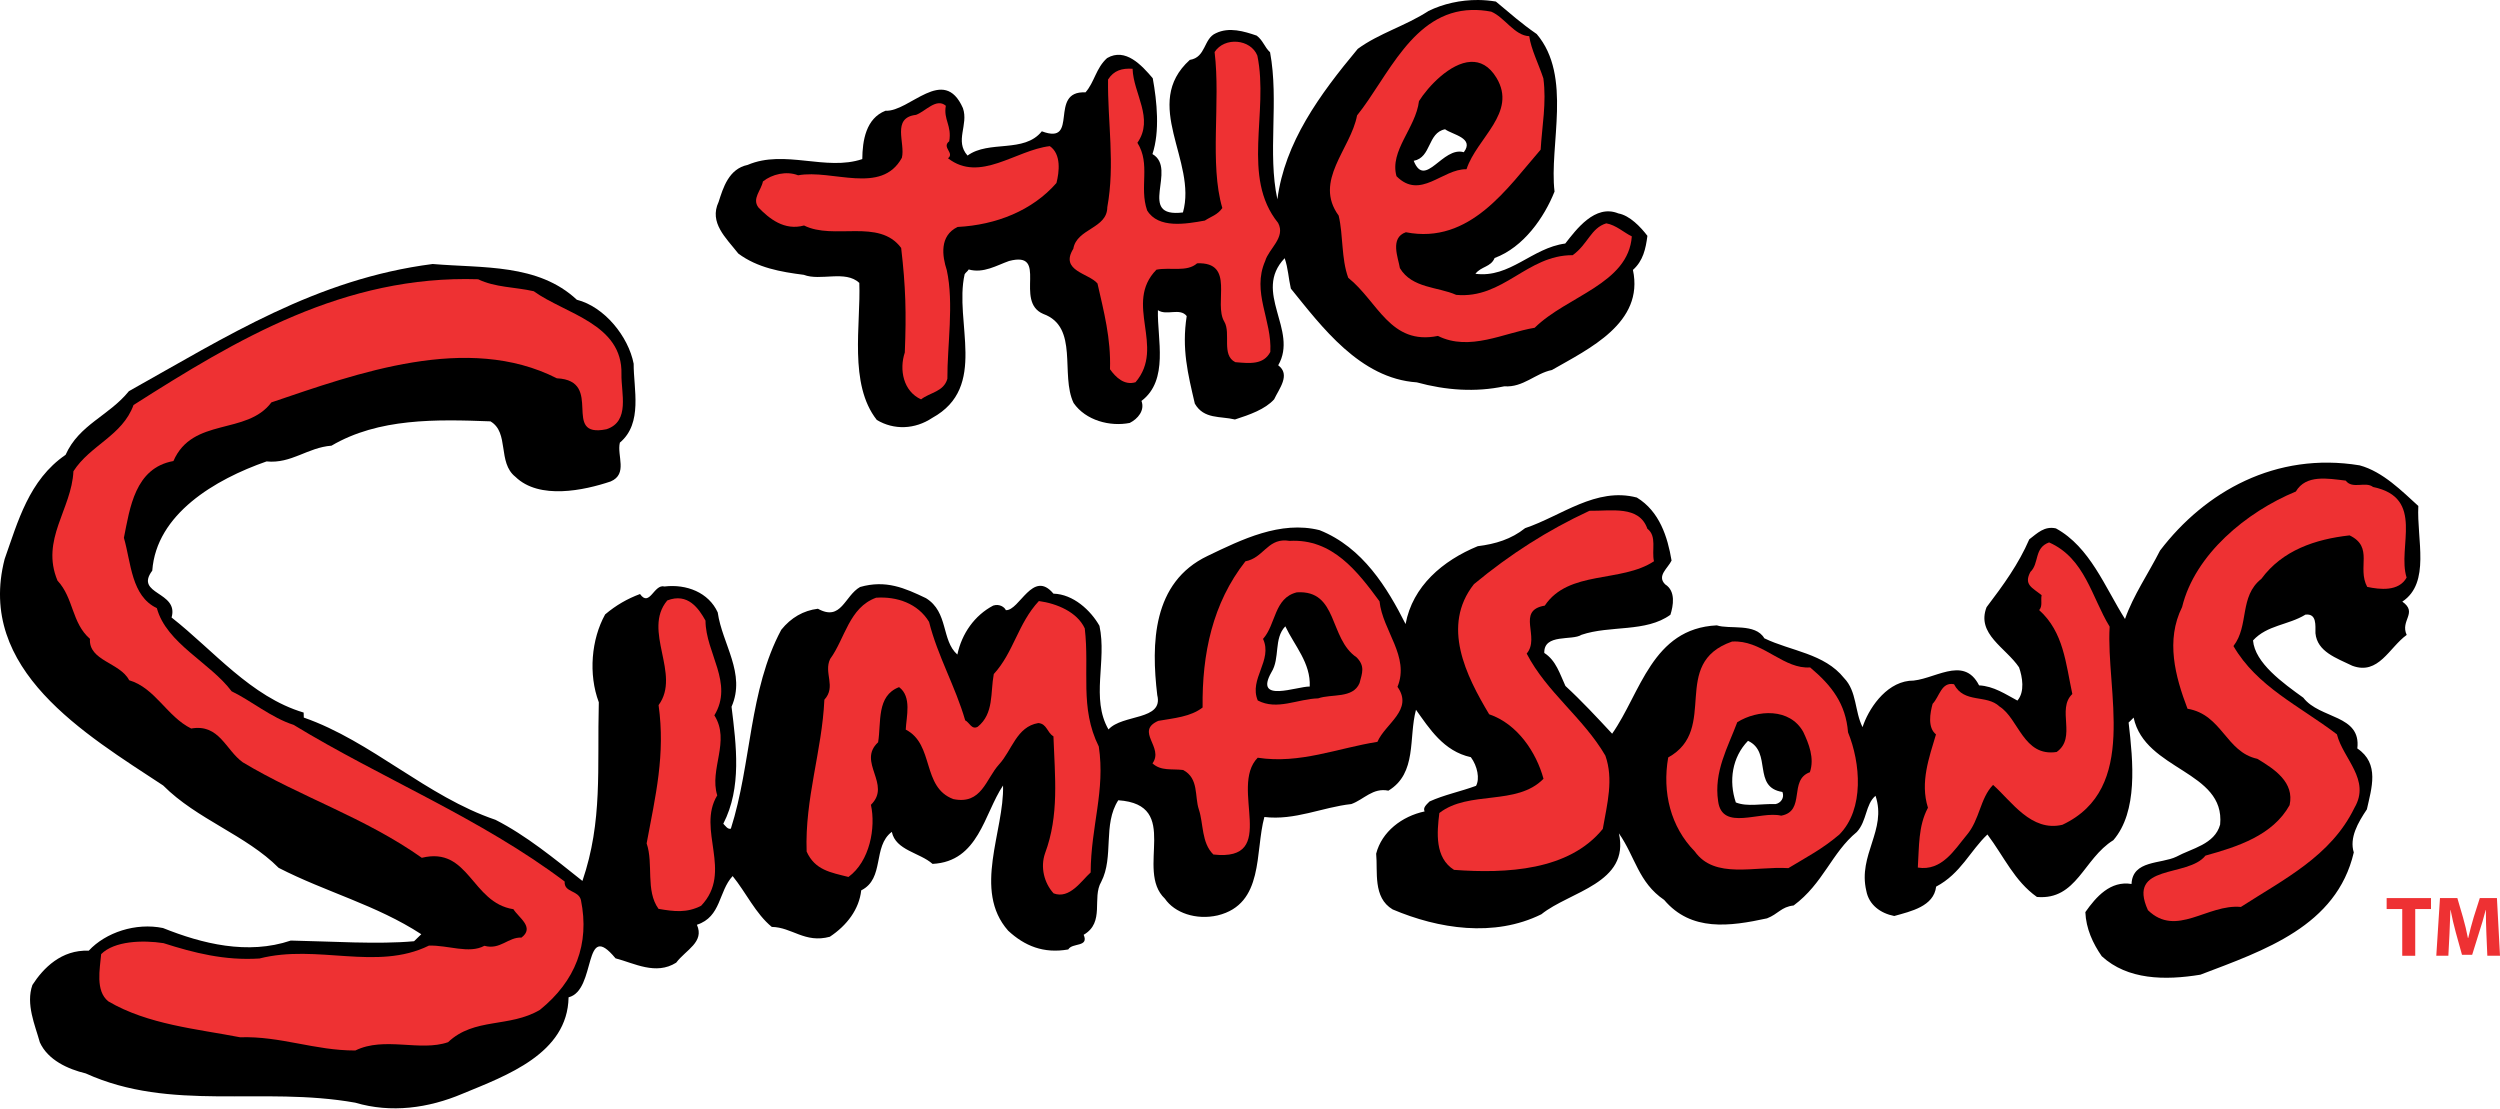
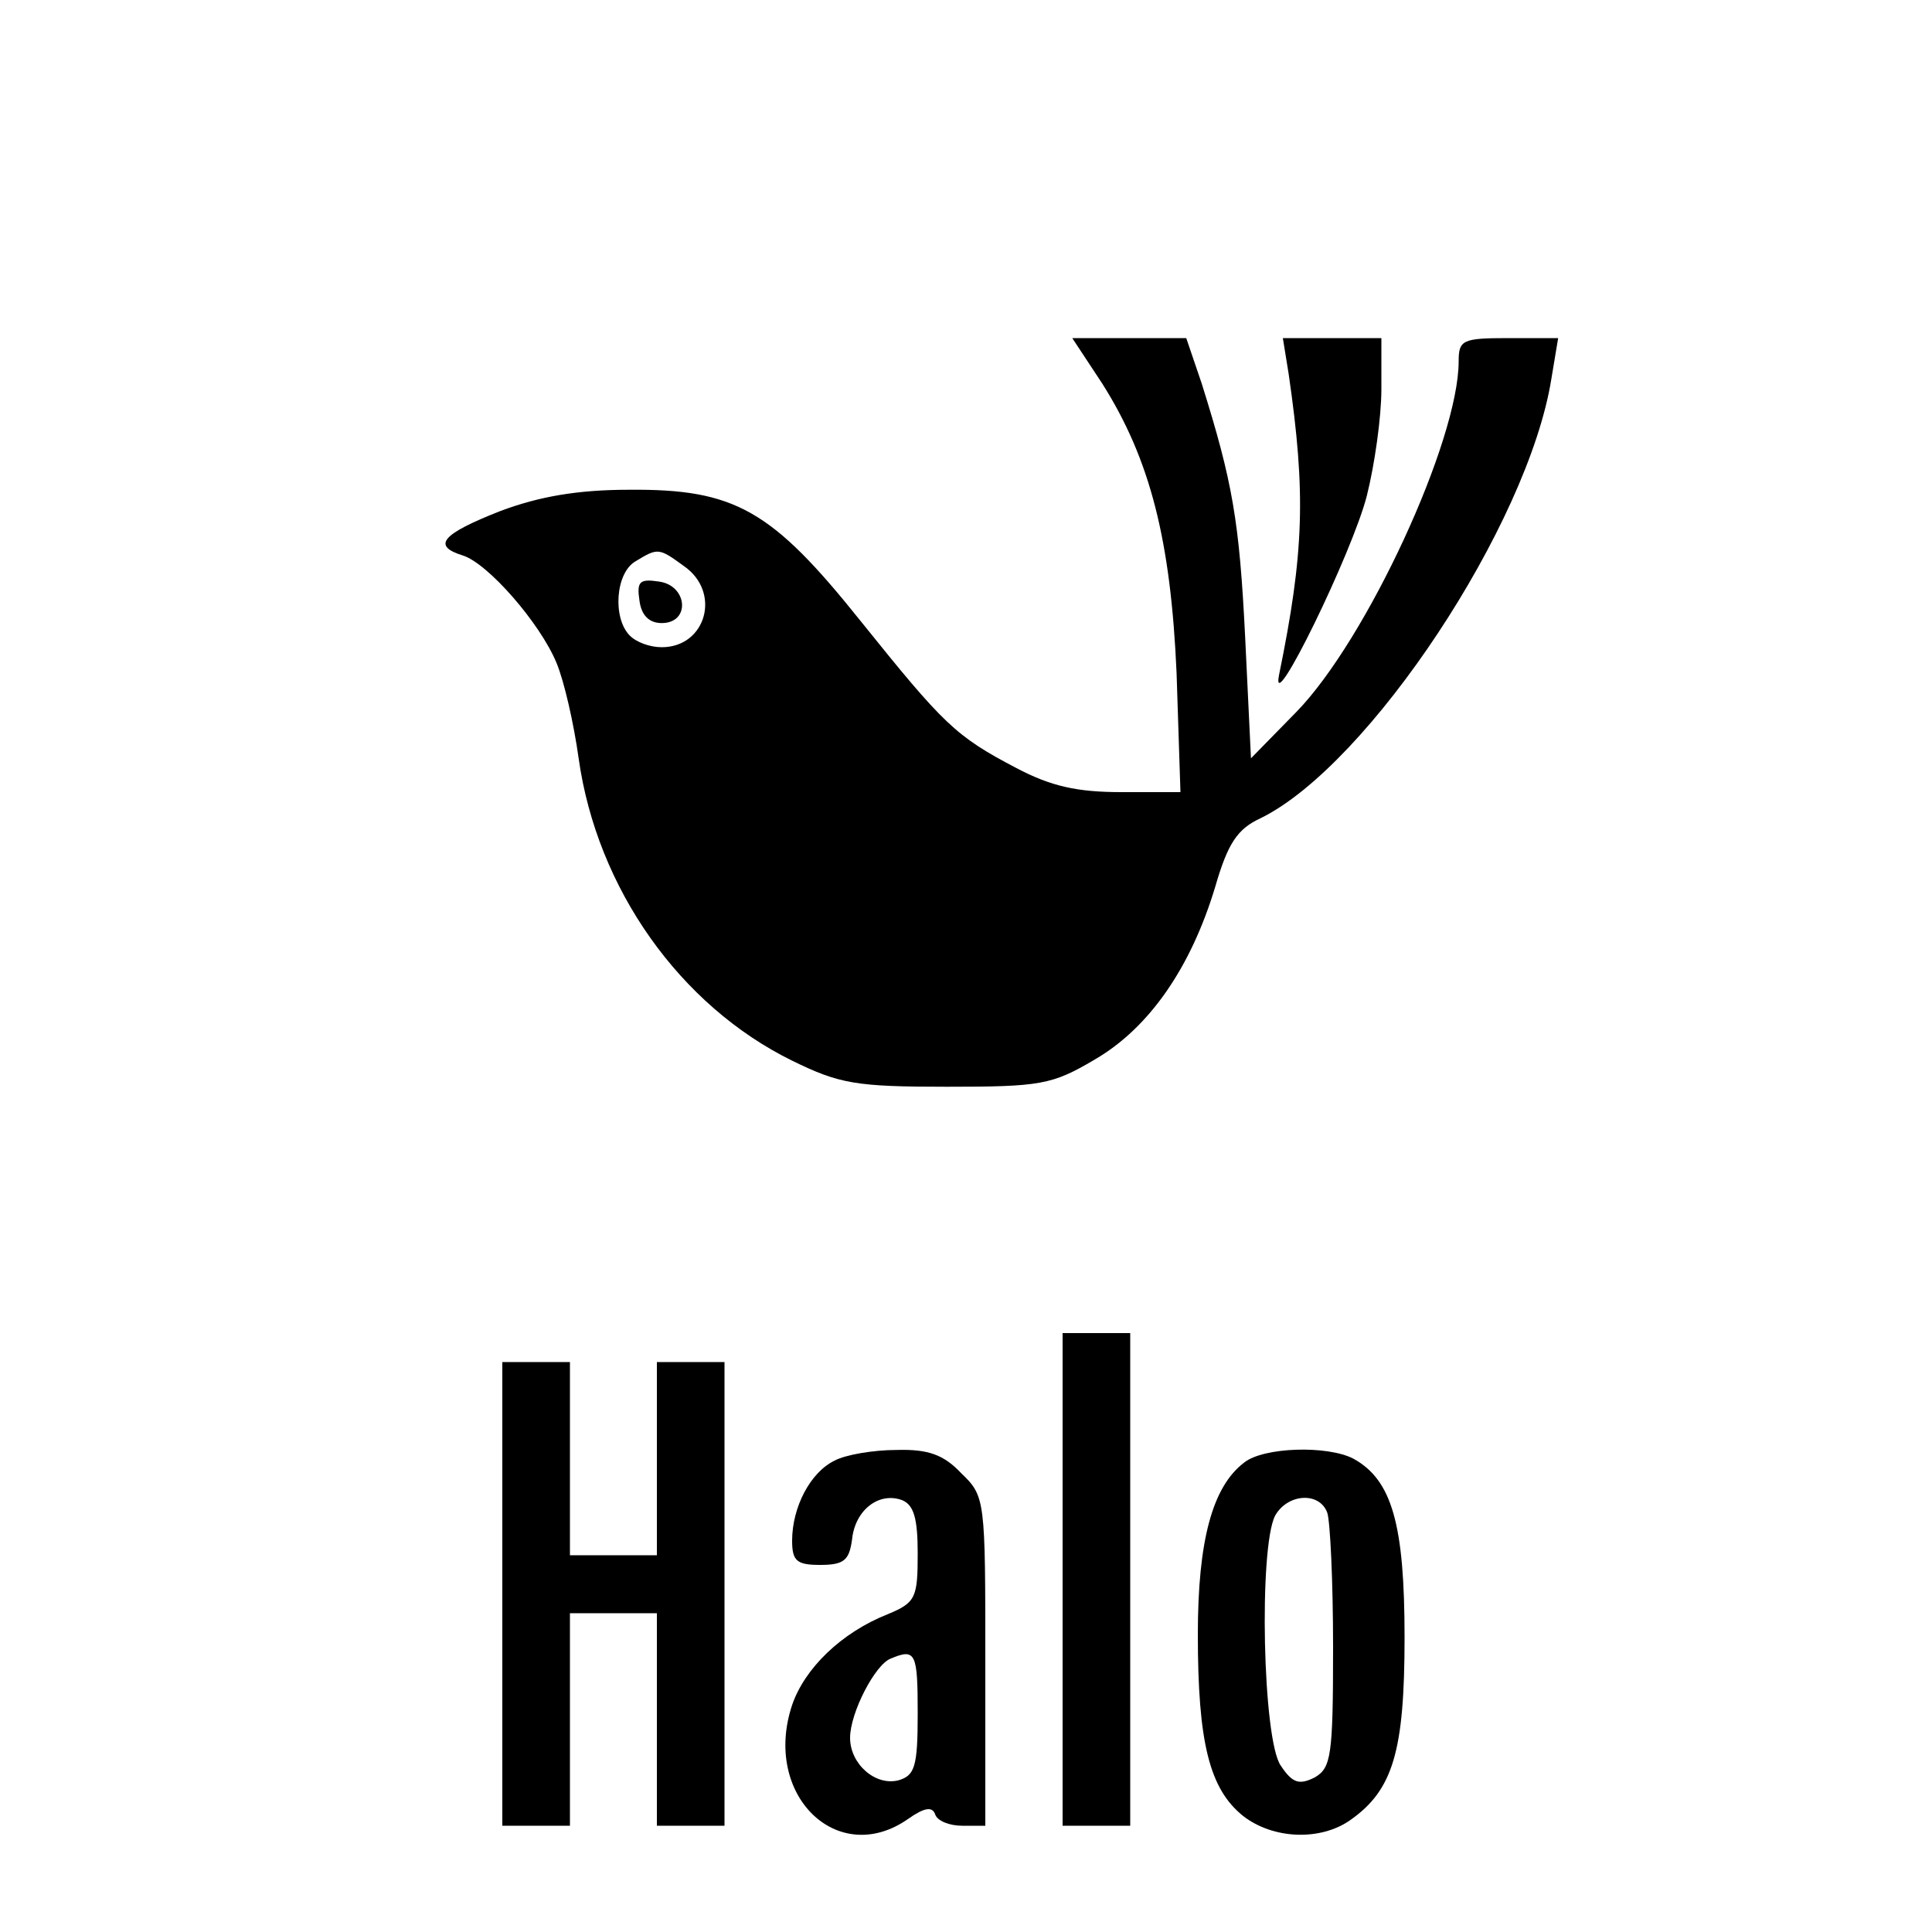
- <svg xmlns="http://www.w3.org/2000/svg" height="133" width="300" version="1.1" id="svg2">
-   <defs id="defs50" />
-   <g transform="matrix(0.7239155,0,0,0.7237776,-102.3349,-291.9314)" id="g4">
-     <path d="M 177.391 0 C 175.268 -0.017 173.162 0.461 171.412 1.322 C 168.708 3.092 165.463 4.002 162.93 5.865 C 158.332 11.383 154.171 17.103 153.287 23.92 C 152.084 18.373 153.497 12.131 152.408 6.27 C 151.738 5.662 151.584 4.864 150.805 4.275 C 149.299 3.761 147.507 3.21 145.908 3.984 C 144.405 4.631 144.74 6.881 142.777 7.188 C 136.919 12.496 143.695 19.346 141.953 25.494 C 136.319 26.188 141.37 20.264 138.295 18.488 C 139.194 15.774 138.839 12.183 138.33 9.387 C 137.018 7.853 135.065 5.678 132.852 6.969 C 131.515 8.167 131.338 9.86 130.26 11.084 C 125.731 10.856 129.613 17.491 125.02 15.756 C 122.888 18.419 118.679 16.786 116.105 18.668 C 114.53 16.908 116.251 14.986 115.551 12.975 C 113.242 7.745 109.15 13.445 106.26 13.289 C 103.907 14.208 103.493 16.883 103.475 19.09 C 99.12 20.566 94.148 17.895 89.717 19.789 C 87.45 20.265 86.783 22.522 86.234 24.23 C 85.057 26.733 87.137 28.559 88.598 30.428 C 90.9 32.137 93.68 32.627 96.455 32.979 C 98.467 33.757 101.429 32.378 103.117 33.945 C 103.313 38.929 101.82 46.086 105.219 50.395 C 107.267 51.624 109.782 51.54 111.873 50.146 C 118.61 46.447 114.461 38.66 115.756 32.912 C 115.873 32.7 116.123 32.558 116.244 32.336 C 118.023 32.834 119.602 31.84 121.09 31.318 C 125.911 30.058 121.645 36.166 125.193 37.672 C 129.512 39.241 127.205 44.966 128.832 48.361 C 130.287 50.46 133.199 51.221 135.568 50.752 C 136.546 50.263 137.401 49.243 136.977 48.111 C 140.292 45.611 138.857 40.678 138.949 37.221 C 139.985 37.925 141.593 36.891 142.404 37.928 C 141.793 41.882 142.544 44.842 143.379 48.436 C 144.473 50.335 146.426 49.908 148.193 50.338 C 149.954 49.771 151.815 49.118 152.896 47.92 C 153.476 46.67 154.909 44.958 153.385 43.834 C 155.846 39.596 150.275 35.06 154.16 30.984 C 154.581 32.205 154.611 33.361 154.902 34.631 C 158.584 39.166 163.185 45.422 170.016 45.883 C 173.515 46.84 177.055 47.09 180.521 46.357 C 182.782 46.523 184.249 44.794 186.229 44.402 C 190.671 41.85 197.317 38.757 195.951 32.389 C 197.174 31.301 197.486 29.864 197.689 28.301 C 196.895 27.256 195.572 25.853 194.199 25.609 C 191.401 24.467 189.14 27.559 187.832 29.223 C 183.816 29.756 181.2 33.394 177.049 32.855 C 177.755 31.944 178.898 32.068 179.354 30.961 C 182.817 29.677 185.302 26.11 186.545 22.986 C 185.877 17.43 188.705 9.145 184.408 4.086 C 182.474 2.753 181.311 1.678 179.508 0.188 C 178.809 0.068 178.098 0.006 177.391 0 z M 173.406 15.512 C 174.322 16.177 176.959 16.554 175.656 18.266 C 173.11 17.517 171.006 22.718 169.645 19.299 C 171.785 18.899 171.286 15.929 173.406 15.512 z " transform="matrix(1.381377,0,0,1.38164,141.363,403.3441)" id="path6" />
-     <path style="fill:#ee3133;fill-opacity:1" d="M 176.605 1.197 C 169.495 1.381 166.527 9.294 162.848 13.85 C 162.087 17.906 157.589 21.7 160.641 25.875 C 161.205 28.279 160.941 31.012 161.789 33.336 C 165.352 36.182 166.832 41.474 172.551 40.311 C 176.357 42.2 180.431 39.955 184.162 39.332 C 188.029 35.517 195.403 34.079 195.818 28.367 C 194.925 27.943 193.897 26.986 192.752 26.801 C 190.899 27.367 190.567 29.284 188.725 30.621 C 183.227 30.596 180.409 35.899 174.742 35.385 C 172.573 34.409 169.444 34.612 167.986 32.174 C 167.804 30.987 166.738 28.545 168.705 27.869 C 176.414 29.385 180.943 22.472 184.877 17.959 C 185.046 15.108 185.597 12.34 185.205 9.406 C 184.648 7.718 183.716 5.879 183.51 4.34 C 181.749 4.283 180.552 2.071 178.949 1.4 C 178.12 1.242 177.341 1.178 176.605 1.197 z M 176.49 7.424 C 177.616 7.37 178.701 7.888 179.58 9.342 C 182.099 13.532 177.215 16.544 175.982 20.307 C 173.082 20.243 170.448 24.041 167.58 21.145 C 166.722 18.094 169.887 15.375 170.277 12.137 C 171.348 10.417 174.015 7.541 176.49 7.424 z " transform="matrix(1.381377,0,0,1.38164,141.363,403.3441)" id="path8" />
-     <path fill="#ee3133" d="m349.79,412.57c1.938,9.459-2.705,20.131,3.438,27.732,1.297,2.42-1.57,4.295-2.141,6.316-2.271,5.17,1.156,9.801,0.852,15.076-1.127,2.158-3.412,1.904-5.807,1.695-2.34-1.156-0.695-4.773-1.813-6.699-1.859-3.043,1.891-9.93-4.514-9.691-1.682,1.508-4.504,0.607-6.744,1.057-5.504,5.625,1.563,12.764-3.465,18.66-1.871,0.57-3.305-0.836-4.236-2.154,0.176-5.078-1.031-9.621-2.072-14.217-1.428-1.713-6.297-2.076-4.008-5.756,0.578-3.395,5.623-3.316,5.635-6.895,1.303-7.117,0.039-14.141,0.123-21.162,0.967-1.531,2.344-1.9,4.068-1.787,0.129,4.137,3.604,8.246,0.799,12.27,2.232,3.563,0.273,7.348,1.611,11.215,1.855,3.064,6.439,2.248,9.57,1.684,1.025-0.678,2.094-0.926,2.896-2.08-2.156-7.311-0.264-17.52-1.281-25.863,1.647-2.553,5.987-2.172,7.089,0.599z" id="path10" />
-     <path fill="#ee3133" d="m298.71,426.77c-1.311,1.008,0.951,1.941-0.201,2.816,5.291,4.104,11.207-1.352,16.879-2.014,1.934,1.34,1.557,4.313,1.098,6.113-3.982,4.566-9.998,6.957-16.385,7.287-3.035,1.457-2.559,4.822-1.797,7.15,1.215,5.525,0.068,12.588,0.102,18.021-0.611,2.168-2.855,2.24-4.363,3.416-2.947-1.336-3.646-4.914-2.695-7.777,0.264-6.549,0.154-10.822-0.604-17.332-3.662-4.947-11.168-1.242-16.1-3.721-3.252,0.904-5.777-1.131-7.572-3.002-1.076-1.457,0.455-2.787,0.758-4.299,1.506-1.205,3.893-1.779,5.83-1.021,5.678-1.033,13.807,3.303,17.201-2.9,0.615-2.438-1.766-6.641,2.35-7.121,1.564-0.561,3.361-2.863,4.939-1.508-0.424,2.341,1.021,3.25,0.56,5.892z" id="path14" />
-     <path d="M 51.922 31.68 C 37.932 33.476 27.179 40.394 15.471 46.938 C 13.062 49.914 9.493 50.94 7.871 54.58 C 3.465 57.594 2.136 62.634 0.557 67.084 C -2.864 80.376 10.196 88.078 19.582 94.26 C 23.619 98.319 29.559 100.229 33.438 104.141 C 39.08 107.043 45.167 108.596 50.555 112.107 C 50.309 112.346 49.942 112.717 49.688 112.947 C 45.338 113.346 39.8 112.961 34.896 112.867 C 29.715 114.616 24.256 113.248 19.557 111.363 C 16.299 110.696 12.695 111.88 10.65 114.082 C 7.367 113.949 5.192 116.172 3.887 118.199 C 3.083 120.511 4.2 122.988 4.781 125.082 C 5.748 127.211 8.158 128.297 10.285 128.809 C 20.526 133.456 31.412 130.326 42.633 132.322 C 46.934 133.597 51.415 132.981 55.49 131.252 C 60.786 129.064 68.113 126.435 68.229 119.678 C 71.616 118.841 69.928 110.22 73.861 114.998 C 76.117 115.589 78.699 117.055 81.141 115.521 C 82.315 113.968 84.559 113.059 83.629 110.971 C 86.563 110.02 86.209 106.968 87.918 105.129 C 89.5 107.069 90.685 109.658 92.615 111.23 C 95.033 111.262 96.572 113.222 99.578 112.412 C 101.637 111.05 103.1 109.104 103.346 106.844 C 106.193 105.426 104.681 101.574 107.018 99.822 C 107.476 102.046 110.372 102.307 111.906 103.668 C 117.446 103.383 118.076 97.676 120.365 94.262 C 120.528 99.708 116.689 106.826 120.98 111.684 C 122.937 113.501 125.217 114.458 128.193 113.934 C 128.663 113.095 130.698 113.7 130.041 112.174 C 132.625 110.677 131.003 107.764 132.148 105.816 C 133.696 102.817 132.314 98.941 134.193 96.031 C 141.878 96.555 136.138 104.393 139.789 107.844 C 140.947 109.537 143.518 110.441 146.121 109.848 C 151.721 108.481 150.575 102.242 151.725 98.039 C 155.375 98.479 158.682 96.868 162.16 96.486 C 163.658 95.951 164.743 94.489 166.607 94.881 C 170.074 92.785 169.012 88.542 169.918 85.174 C 171.5 87.379 173.212 90.145 176.504 90.863 C 177.302 91.942 177.589 93.472 177.125 94.299 C 175.301 94.975 173.264 95.387 171.543 96.178 C 171.206 96.535 170.717 96.904 170.953 97.371 C 168.226 97.952 165.812 99.808 165.139 102.441 C 165.348 104.583 164.717 107.701 167.115 109.129 C 172.605 111.459 179.282 112.518 184.965 109.713 C 188.361 106.971 195.61 105.997 194.268 99.998 C 196.234 102.813 196.599 105.884 199.699 107.99 C 202.947 111.82 207.569 111.173 212.041 110.203 C 213.406 109.673 213.742 108.821 215.236 108.658 C 218.794 106.027 219.787 102.334 222.822 99.836 C 224.041 98.506 223.845 96.514 225.062 95.496 C 226.451 99.614 222.925 102.576 223.959 106.908 C 224.272 108.589 225.665 109.599 227.309 109.92 C 229.307 109.358 232.057 108.772 232.336 106.395 C 235.285 104.842 236.433 102.078 238.49 100.137 C 240.493 102.805 241.727 105.72 244.43 107.635 C 249.221 108.047 250.004 103.046 253.602 100.822 C 256.557 97.386 255.985 91.441 255.434 86.705 C 255.691 86.482 255.794 86.344 256.033 86.111 C 257.398 92.479 267.049 92.48 266.416 98.949 C 265.762 101.337 263.012 101.799 261.17 102.803 C 259.328 103.696 255.905 103.193 255.783 106.078 C 253.254 105.657 251.527 107.621 250.242 109.453 C 250.324 111.435 251.138 113.204 252.211 114.746 C 255.309 117.593 259.798 117.66 264.047 116.963 C 271.729 114.036 280.385 111.141 282.455 102.291 C 281.906 100.537 282.955 98.718 284.025 97.123 C 284.58 94.599 285.588 91.633 282.879 89.814 C 283.36 85.737 278.387 86.307 276.396 83.723 C 273.95 81.963 270.59 79.559 270.363 76.854 C 272.062 74.996 274.588 75.022 276.654 73.756 C 278.033 73.597 277.838 75.043 277.854 75.984 C 278.066 78.208 280.364 78.963 282.275 79.891 C 285.422 81.062 286.703 77.703 288.803 76.191 C 287.99 74.441 290.18 73.544 288.279 72.195 C 291.688 69.932 289.999 64.743 290.199 60.717 C 288.287 58.987 285.953 56.594 283.156 55.842 C 273.097 54.191 264.598 58.991 259.201 66.074 C 257.813 68.817 256.007 71.42 255 74.279 C 252.582 70.445 250.801 65.646 246.709 63.406 C 245.321 63.104 244.49 63.976 243.512 64.721 C 242.224 67.696 240.436 70.162 238.389 72.861 C 237.133 76.083 240.71 77.723 242.287 80.084 C 242.685 81.22 243.005 83.003 242.09 84.07 C 240.662 83.31 239.255 82.336 237.49 82.244 C 235.587 78.505 231.966 81.736 229.09 81.699 C 226.175 82.043 224.182 85.172 223.506 87.256 C 222.557 85.393 222.835 82.956 221.289 81.369 C 218.922 78.403 214.901 78.139 211.719 76.594 C 210.647 74.746 207.525 75.545 206.02 75.043 C 198.245 75.412 196.878 83.175 193.457 88.045 C 191.641 86.093 189.793 84.101 187.85 82.314 C 187.189 80.892 186.73 79.254 185.314 78.354 C 185.248 75.994 188.673 76.912 189.775 76.178 C 193.221 75.009 197.506 75.913 200.451 73.77 C 200.785 72.712 201.124 70.941 199.824 70.125 C 198.785 69.107 200.14 68.201 200.588 67.266 C 200.112 64.426 199.139 61.362 196.422 59.705 C 191.519 58.415 187.357 61.924 183.012 63.379 C 181.356 64.702 179.457 65.28 177.33 65.543 C 173.145 67.262 169.507 70.334 168.67 74.885 C 166.494 70.579 163.546 65.686 158.346 63.619 C 153.652 62.447 148.992 64.749 144.922 66.705 C 138.255 69.88 138.143 77.271 138.871 83.416 C 139.638 86.485 134.706 85.671 133.018 87.535 C 130.876 83.81 132.845 79.335 131.936 75.098 C 130.884 73.24 128.79 71.302 126.412 71.238 C 123.942 68.271 122.345 73.292 120.703 73.221 C 120.557 72.865 119.934 72.422 119.184 72.67 C 116.955 73.843 115.42 76.015 114.883 78.547 C 112.942 76.834 113.838 73.463 111.119 71.781 C 108.571 70.561 106.306 69.557 103.211 70.439 C 101.342 71.5 100.963 74.612 98.15 73.049 C 96.412 73.261 94.919 74.121 93.75 75.576 C 89.864 82.817 90.194 91.624 87.703 99.441 C 87.324 99.548 87.052 99.102 86.795 98.848 C 89.029 94.512 88.352 89.441 87.785 84.809 C 89.537 80.821 86.664 77.284 86.127 73.49 C 85.04 71.1 82.383 70.063 79.74 70.379 C 78.473 70.039 77.961 72.922 76.803 71.283 C 75.303 71.841 73.933 72.615 72.617 73.73 C 70.96 76.704 70.592 80.911 71.857 84.273 C 71.65 92.252 72.343 98.518 69.891 105.713 C 66.522 103.033 63.13 100.247 59.457 98.377 C 51.217 95.594 44.562 88.934 36.455 86.109 C 36.461 85.889 36.448 85.75 36.438 85.508 C 30.095 83.619 25.626 78.051 20.59 74.1 C 21.492 70.948 16.094 71.376 18.273 68.477 C 18.761 61.693 25.789 57.534 31.986 55.371 C 34.971 55.668 36.9 53.697 39.779 53.482 C 45.425 50.165 52.328 50.314 58.852 50.562 C 61.149 51.899 59.669 55.505 61.854 57.221 C 64.712 59.999 70.08 58.851 73.281 57.775 C 75.37 56.877 74.009 54.678 74.383 53.117 C 77.174 50.774 76.021 46.656 76.039 43.65 C 75.416 40.402 72.546 36.814 69.219 35.969 C 64.563 31.615 57.938 32.195 51.922 31.68 z M 154.238 75.158 C 155.352 77.505 157.298 79.56 157.168 82.385 C 155.646 82.351 150.45 84.428 152.566 80.68 C 153.638 78.977 152.819 76.643 154.238 75.158 z M 209.76 88.9 C 212.696 90.252 210.235 94.46 213.893 95.037 C 214.163 95.746 213.687 96.37 213.068 96.49 C 211.404 96.429 209.666 96.844 208.299 96.293 C 207.429 93.714 207.851 90.87 209.76 88.9 z " id="path18" transform="matrix(1.381377,0,0,1.38164,141.363,403.3441)" />
-     <path fill="#ee3133" d="m229.84,451.63c5.191,3.756,14.756,5.385,14.539,13.744-0.063,3.16,1.469,7.832-2.475,9.135-7.697,1.582-0.234-8.068-8.238-8.445-14.832-7.529-33.1-0.82-47.313,3.994-4.102,5.492-13.057,2.398-16.242,9.725-6.379,1.146-7.217,7.787-8.209,12.73,1.207,4.189,1.219,9.645,5.463,11.658,1.588,5.857,8.813,9.014,12.393,13.785,3.18,1.523,6.596,4.396,10.275,5.568,14.535,8.854,31.045,15.5,44.932,25.975-0.131,1.85,2.268,1.398,2.695,3.061,1.49,7.326-0.922,13.467-6.803,18.219-5.086,3-10.855,1.221-15.221,5.357-4.621,1.607-10.563-0.992-15.367,1.377-6.762,0.014-12.354-2.406-19.109-2.193-7.154-1.385-15.289-2.105-21.84-5.953-2.178-1.736-1.395-5.395-1.189-7.832,2.197-2.193,6.869-2.352,10.336-1.82,5.064,1.619,10.164,2.918,15.902,2.545,9.607-2.453,19.42,2.127,28.09-2.135,3.148-0.109,6.656,1.414,9.201,0.029,2.617,0.729,3.943-1.465,6.146-1.361,2.238-1.707-0.461-3.285-1.336-4.705-6.99-1.084-7.313-10.453-15.184-8.523-9.457-6.697-20.164-10.105-29.676-15.832-2.846-2.029-3.885-6.422-8.557-5.602-4.039-2.008-5.924-6.697-10.281-8.008-1.502-2.938-6.748-3.211-6.496-6.861-3.057-2.652-2.68-6.764-5.381-9.648-2.846-6.803,2.35-11.848,2.639-18.135,2.783-4.346,8.104-5.873,9.963-10.984,17.109-10.889,34.926-21.559,57.121-20.852,2.843,1.38,6.109,1.273,9.222,1.987z" id="path20" />
-     <path fill="#ee3133" d="m534.74,484.09c8.674,1.775,3.961,9.988,5.555,15.016-1.301,2.35-4.441,1.988-6.533,1.541-1.713-3.201,1.139-6.58-2.918-8.539-5.682,0.631-11.148,2.473-14.627,7.209-3.709,2.926-1.992,7.74-4.625,11.143,3.908,6.732,10.926,9.904,17.15,14.635,1.033,4.074,5.65,7.527,2.9,12.195-3.889,8.016-11.73,11.846-18.816,16.422-5.561-0.52-10.705,5.123-15.41,0.535-3.537-7.781,6.594-5.336,9.537-9.045,5.342-1.479,11.152-3.35,13.947-8.369,0.834-3.771-2.486-5.961-5.35-7.678-5.232-1.135-5.814-7.334-11.574-8.305-2.039-5.35-3.646-11.34-0.896-16.861,2.115-8.729,10.684-15.783,18.855-19.152,1.67-2.855,5.291-2.16,8.268-1.809,1.117,1.493,3.277,0.066,4.537,1.062z" id="path22" />
-     <path fill="#ee3133" d="m414.44,491.01c1.623,1.223,0.674,3.602,1.096,5.389-5.426,3.604-14.148,1.428-18.102,7.355-4.814,0.813-0.686,5.229-3,7.953,3.311,6.404,9.381,10.641,13.043,16.916,1.381,3.918,0.322,7.896-0.426,12.152-5.605,6.924-15.992,7.432-24.658,6.791-3.211-2.014-2.838-6.17-2.436-9.428,4.91-3.818,12.826-1.121,17.264-5.676-1.164-4.309-4.273-9.088-9.008-10.695-3.844-6.426-7.967-14.66-2.521-21.572,6.008-4.973,12.166-8.916,19.152-12.166,3.621,0.056,8.242-0.927,9.596,2.981z" id="path24" />
-     <path style="fill:#ee3133;fill-opacity:1" d="M 154.291 64.855 C 152.063 64.754 151.563 66.963 149.449 67.357 C 145.507 72.381 144.235 78.456 144.312 84.9 C 142.865 86.024 140.868 86.176 138.99 86.504 C 136.168 87.763 139.721 89.664 138.297 91.604 C 139.331 92.547 140.597 92.234 141.979 92.4 C 143.89 93.418 143.333 95.573 143.863 97.137 C 144.433 98.863 144.164 101.13 145.604 102.541 C 153.645 103.441 147.425 94.485 150.926 90.926 C 155.984 91.705 160.528 89.772 165.291 89.021 C 166.236 86.822 169.653 85.18 167.697 82.42 C 169.197 78.784 165.919 75.703 165.543 72.158 C 162.901 68.575 159.89 64.62 154.762 64.906 C 154.597 64.878 154.44 64.862 154.291 64.855 z M 155.625 71.08 C 160.605 70.778 159.444 76.621 162.799 78.889 C 163.828 79.949 163.465 80.751 163.145 81.973 C 162.339 83.862 159.798 83.236 158.18 83.803 C 155.707 83.869 153.259 85.278 150.932 84.057 C 149.844 81.47 152.762 79.249 151.564 76.668 C 153.125 74.935 152.871 71.75 155.625 71.08 z " transform="matrix(1.381377,0,0,1.38164,141.363,403.3441)" id="path26" />
-     <path fill="#ee3133" d="m491.07,507.24c-0.648,10.684,4.924,26.85-7.832,32.85-5.17,1.23-8.447-3.914-11.492-6.611-2.176,2.236-2.184,5.76-4.387,8.336-1.967,2.355-4.09,6.016-8.088,5.369,0.23-3.482,0.055-6.885,1.68-9.92-1.332-4.221,0.209-8.355,1.33-12.162-1.414-1.117-0.982-3.549-0.557-5.068,1.16-1.205,1.432-3.668,3.547-3.248,1.67,3.252,5.379,1.633,7.539,3.691,3.193,2.01,3.955,8.381,9.473,7.543,3.4-2.406-0.063-7.09,2.6-9.611-1.088-5.057-1.428-10.256-5.496-13.914,0.604-0.652,0.23-1.621,0.406-2.471-1.574-1.271-2.994-1.729-1.863-3.855,1.498-1.418,0.578-3.992,3.102-4.893,5.944,2.611,7.069,9.109,10.038,13.964z" id="path28" />
-     <path fill="#ee3133" d="m258.31,506.24c0.025,5.4,4.713,10.348,1.469,15.707,2.713,4.273-0.883,8.916,0.479,13.266-3.463,5.701,2.691,12.662-2.668,18.301-2.373,1.223-4.471,0.963-7.066,0.516-2.189-3.018-0.803-7.488-1.971-10.852,1.477-7.936,3.123-14.709,1.98-22.928,3.787-5.135-2.76-12.336,1.439-17.352,3.424-1.344,5.25,1.383,6.338,3.342z" id="path30" />
-     <path fill="#ee3133" d="m295.37,506.45c1.418,5.65,4.365,10.713,5.99,16.33,0.686,0.307,1.076,1.629,2.088,1.051,2.701-2.211,2.061-5.605,2.65-8.732,3.303-3.604,3.998-8.377,7.473-12.105,3.002,0.41,6.359,1.828,7.609,4.537,0.822,7.023-0.883,13.127,2.324,19.582,1.102,7.322-1.303,13.158-1.348,20.885-1.516,1.35-3.482,4.48-6.141,3.463-1.578-1.725-2.219-4.342-1.42-6.639,2.361-6.318,1.633-12.676,1.391-19.4-1.068-0.619-1.076-2.092-2.512-2.197-3.613,0.604-4.363,4.547-6.506,6.861-2.193,2.412-2.871,6.723-7.582,5.744-5.277-1.973-3.098-9.064-7.883-11.521,0.098-2.131,1.039-5.453-1.104-7.041-3.777,1.441-2.932,5.832-3.475,9.143-3.537,3.27,2.297,6.979-1.193,10.369,0.832,3.764-0.172,9.365-3.723,11.961-2.971-0.75-5.551-1.143-6.932-4.207-0.314-8.805,2.549-16.678,2.939-25.18,2.004-2.186-0.156-4.451,0.957-6.754,2.467-3.377,3.133-8.535,7.623-10.158,3.445-0.232,6.923,0.951,8.775,4.008z" id="path32" />
-     <path style="fill:#ee3133;fill-opacity:1" d="M 208.51 76.986 C 208.292 76.973 208.07 76.973 207.844 76.988 C 200.301 79.618 206.338 87.489 200.184 90.895 C 199.452 95.098 200.479 99.228 203.373 102.172 C 205.76 105.538 210.535 103.927 214.605 104.176 C 216.92 102.775 218.632 101.912 220.715 100.15 C 223.757 97.087 223.256 91.523 221.764 87.879 C 221.491 84.461 219.82 82.278 217.217 80.09 C 214.172 80.315 211.778 77.179 208.51 76.986 z M 212.736 85.594 C 214.211 85.711 215.583 86.38 216.391 87.828 C 217.057 89.236 217.761 90.982 217.186 92.666 C 214.594 93.593 216.733 97.332 213.742 97.881 C 211.214 97.269 206.661 99.796 206.176 96.15 C 205.643 92.609 207.335 89.693 208.473 86.664 C 209.686 85.909 211.262 85.476 212.736 85.594 z " transform="matrix(1.381377,0,0,1.38164,141.363,403.3441)" id="path38" />
-     <path fill="#ee3133" d="m539.57,554.06h-2.584v-1.816h7.352v1.816h-2.613v7.748h-2.154v-7.748z" id="path44" />
-     <path fill="#ee3133" d="m553.52,558.14c-0.045-1.148-0.088-2.525-0.088-3.93h-0.029c-0.309,1.219-0.707,2.582-1.078,3.703l-1.162,3.732h-1.688l-1.023-3.689c-0.314-1.135-0.625-2.482-0.867-3.746h-0.029c-0.037,1.289-0.096,2.766-0.154,3.959l-0.186,3.633h-2l0.611-9.564h2.879l0.936,3.207c0.314,1.092,0.6,2.283,0.811,3.406h0.059c0.252-1.107,0.58-2.355,0.906-3.436l1.012-3.178h2.836l0.51,9.564h-2.1l-0.156-3.661z" id="path46" />
+ <svg xmlns="http://www.w3.org/2000/svg" version="1.0" width="200pt" height="200pt" viewBox="0 0 200 200" preserveAspectRatio="xMidYMid meet">
+   <g transform="translate(0,200) scale(0.1,-0.1)" fill="#000000" stroke="none">
+     <path d="M1141 1603 c50 -79 71 -163 77 -300 l4 -123 -61 0 c-46 0 -73 6 -109 25 -63 33 -75 45 -161 152 -92 115 -130 137 -240 136 -53 0 -93 -7 -133 -22 -61 -24 -71 -36 -39 -46 26 -8 80 -70 97 -111 8 -19 18 -63 23 -99 19 -135 105 -256 221 -313 49 -24 66 -27 160 -27 97 0 109 2 153 28 57 33 100 96 125 179 13 45 23 60 47 71 112 55 277 304 301 455 l7 42 -52 0 c-47 0 -51 -2 -51 -24 0 -82 -95 -288 -168 -363 l-47 -48 -6 125 c-6 121 -13 161 -45 263 l-16 47 -59 0 -59 0 31 -47z m-433 -189 c39 -27 23 -84 -23 -84 -12 0 -26 5 -33 12 -18 18 -15 65 6 77 23 14 24 14 50 -5z" />
+     <path d="M662 1378 c2 -15 10 -23 23 -23 30 0 27 39 -3 43 -20 3 -23 0 -20 -20z" />
+     <path d="M1334 1613 c18 -124 16 -185 -10 -312 -9 -47 76 127 91 186 8 32 15 81 15 110 l0 53 -51 0 -51 0 6 -37z" />
+     <path d="M1100 365 l0 -255 35 0 35 0 0 255 0 255 -35 0 -35 0 0 -255z" />
+     <path d="M520 350 l0 -240 35 0 35 0 0 110 0 110 45 0 45 0 0 -110 0 -110 35 0 35 0 0 240 0 240 -35 0 -35 0 0 -100 0 -100 -45 0 -45 0 0 100 0 100 -35 0 -35 0 0 -240z" />
+     <path d="M864 488 c-25 -12 -44 -48 -44 -83 0 -21 5 -25 29 -25 25 0 30 5 33 26 3 31 28 50 52 41 12 -5 16 -19 16 -55 0 -46 -2 -51 -31 -63 -48 -19 -86 -56 -99 -94 -31 -93 47 -169 120 -118 17 12 25 13 28 5 2 -7 15 -12 28 -12 l24 0 0 170 c0 168 0 171 -25 195 -18 19 -34 25 -67 24 -24 0 -53 -5 -64 -11z m86 -262 c0 -55 -3 -64 -20 -69 -24 -6 -50 17 -50 44 0 26 26 76 42 82 26 11 28 6 28 -57z" />
+     <path d="M1288 486 c-33 -25 -48 -81 -48 -178 0 -112 12 -160 47 -188 31 -24 80 -26 111 -4 44 31 56 71 56 189 0 117 -13 163 -53 185 -27 14 -93 12 -113 -4z m86 -52 c3 -9 6 -71 6 -139 0 -113 -2 -125 -19 -135 -16 -8 -23 -6 -35 12 -19 26 -23 226 -6 259 13 23 46 25 54 3z" />
  </g>
</svg>
